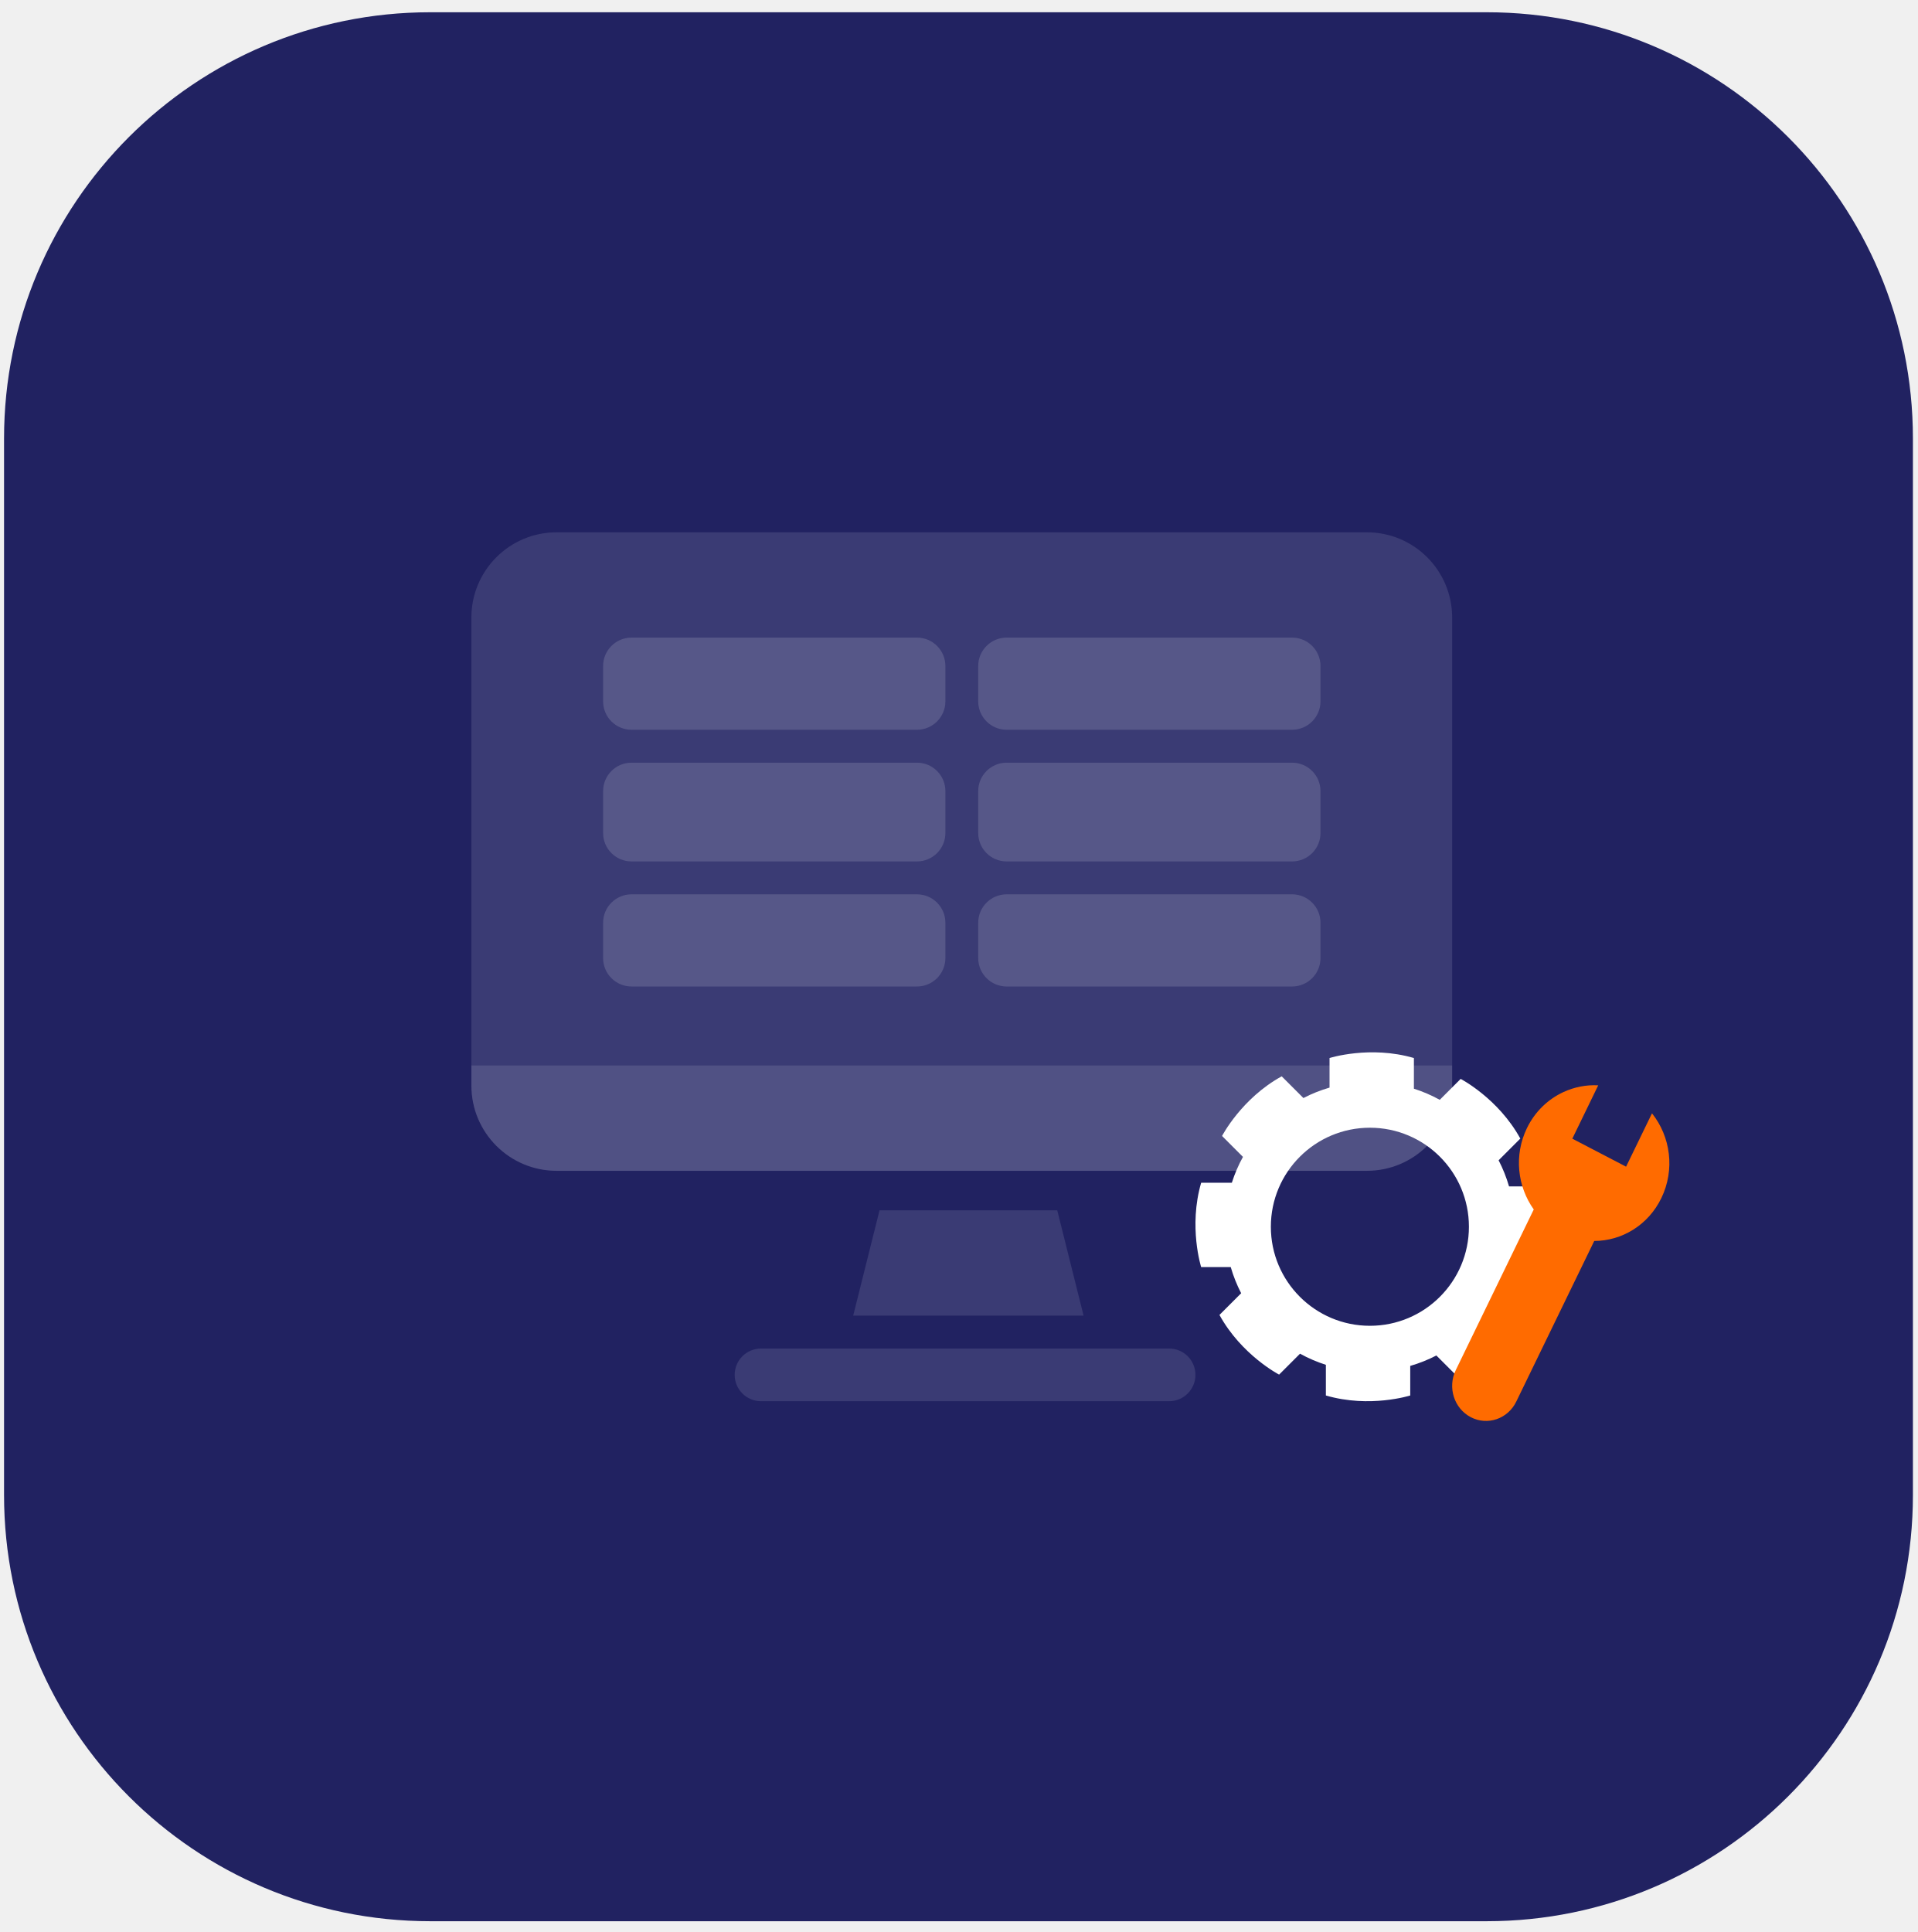
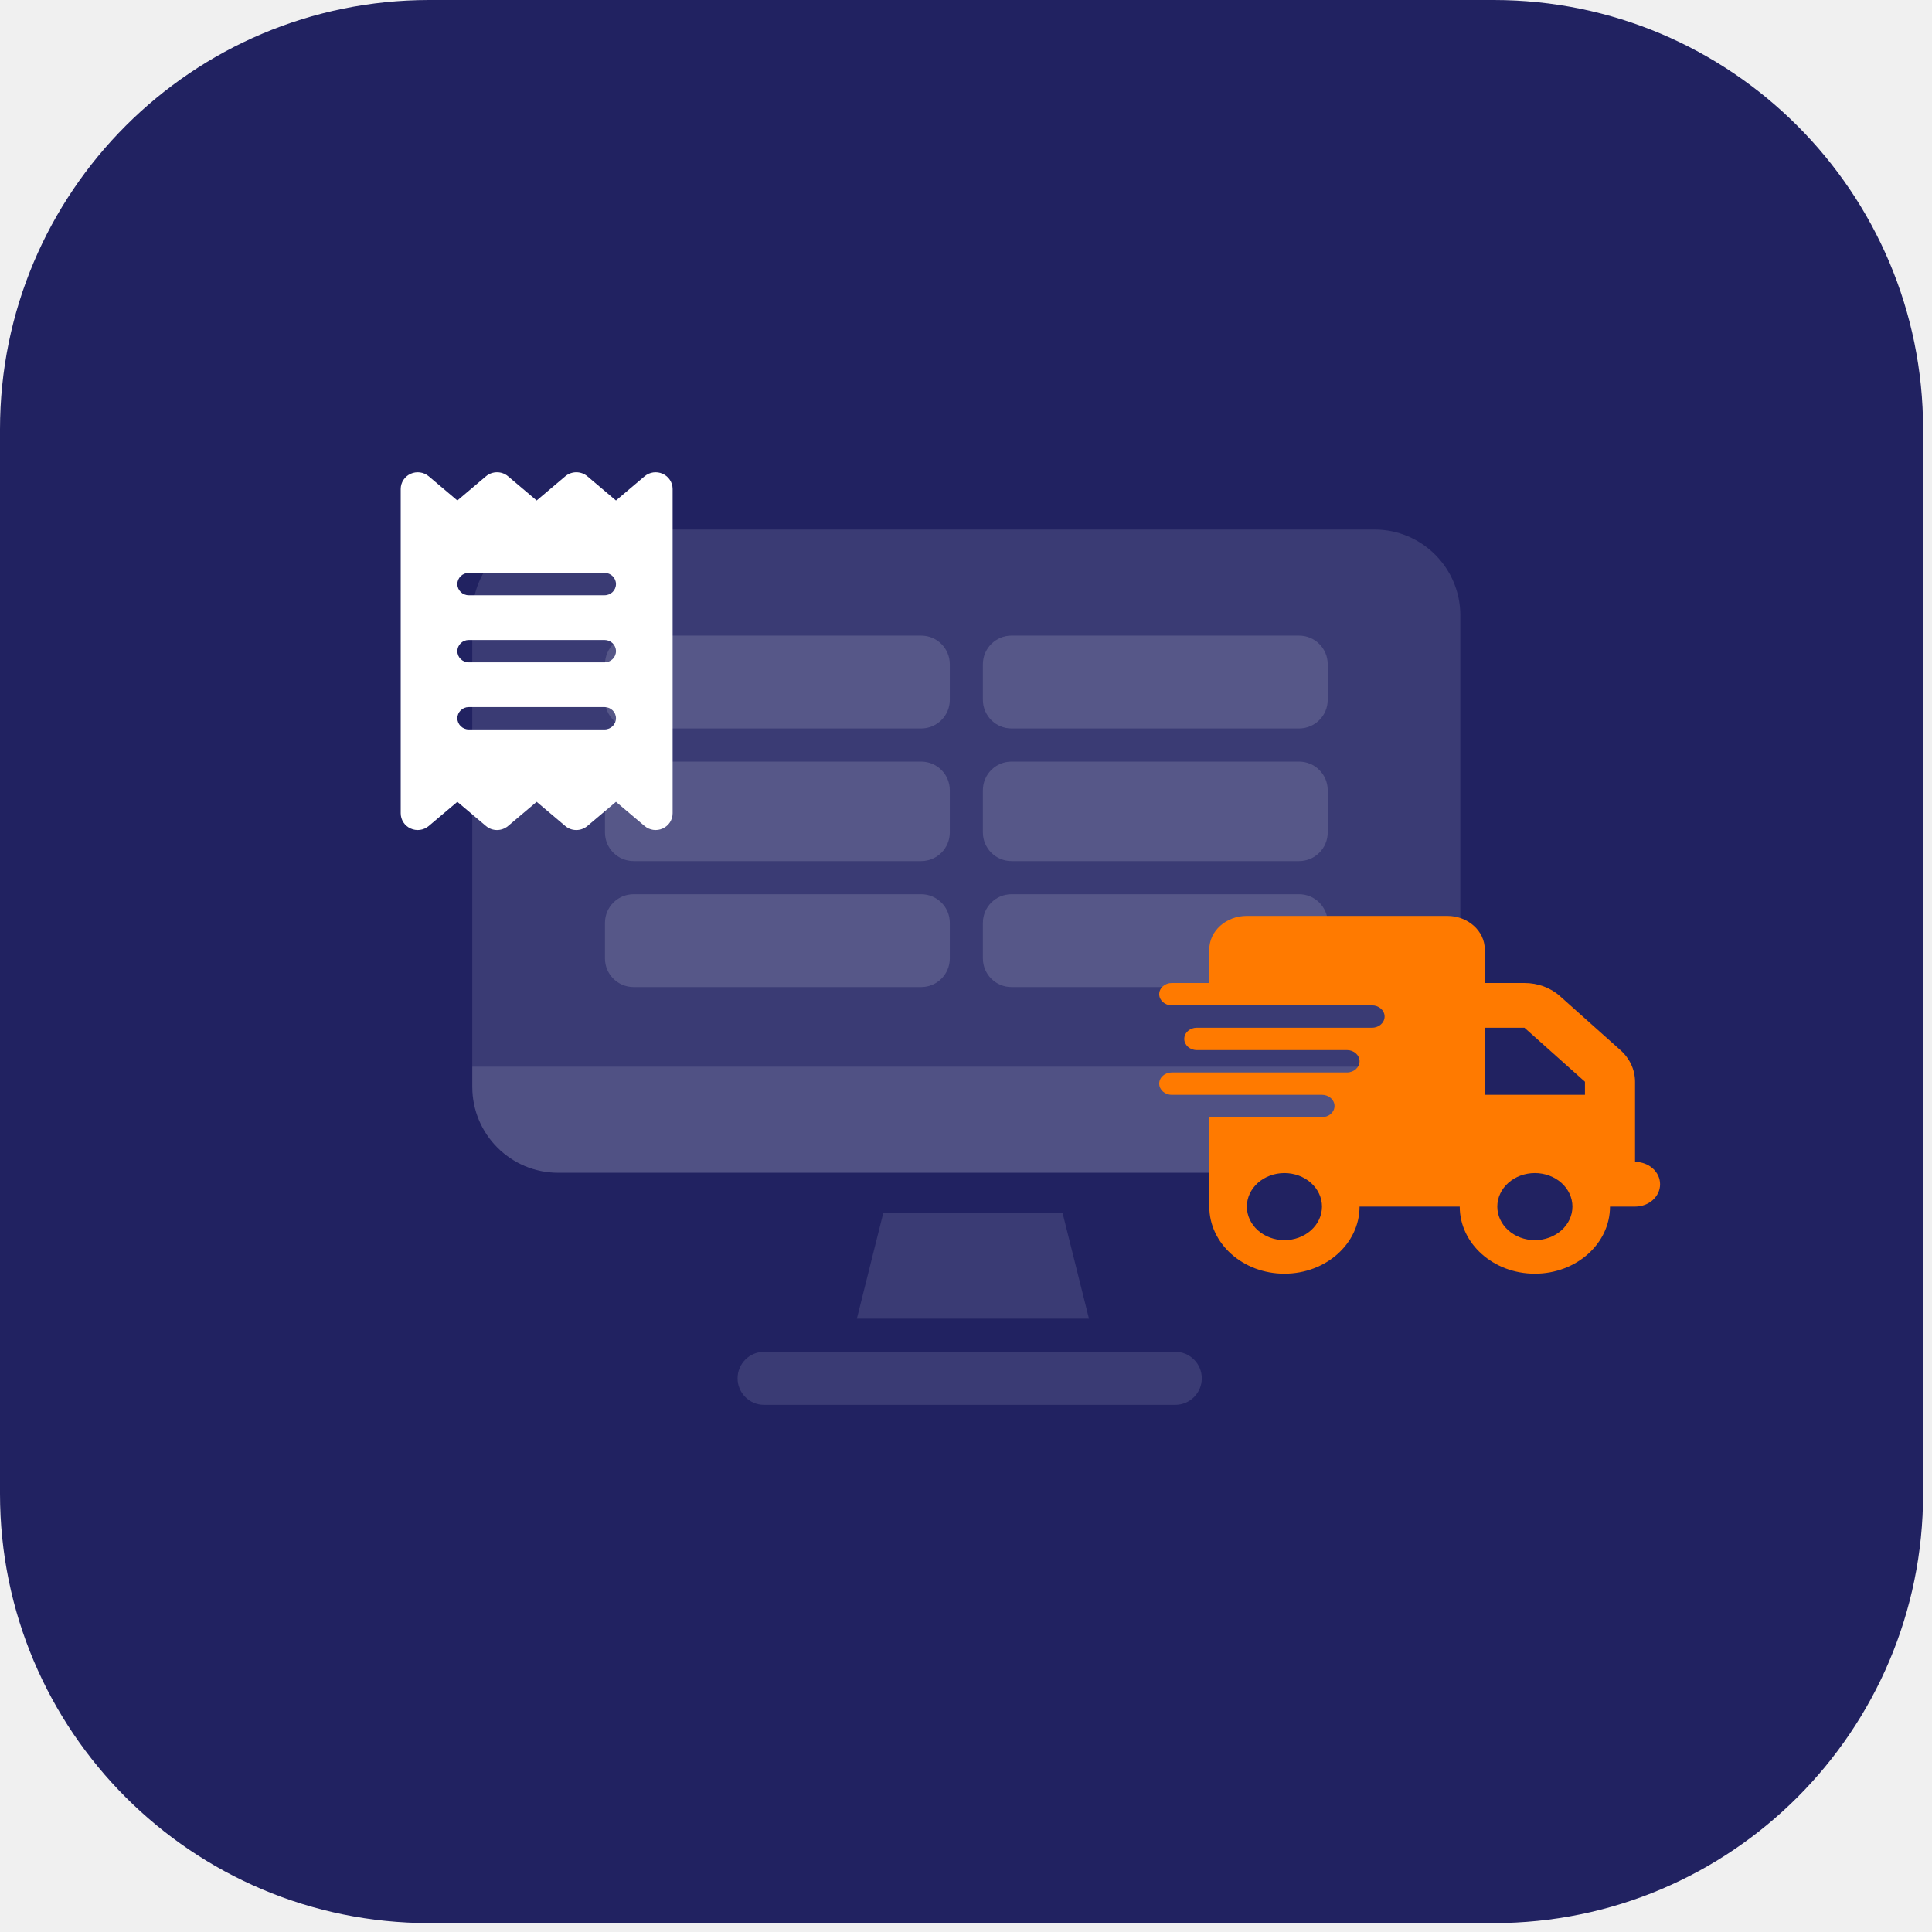
- <svg xmlns="http://www.w3.org/2000/svg" width="135" height="136" viewBox="0 0 135 136" fill="none">
-   <rect x="0.285" y="0.863" width="134.378" height="134.378" rx="30" fill="#212261" />
-   <path d="M33.184 43.471C33.184 40.157 35.87 37.471 39.184 37.471H96.226C99.54 37.471 102.226 40.157 102.226 43.471V76.418C102.226 79.731 99.54 82.418 96.226 82.418H39.184C35.87 82.418 33.184 79.731 33.184 76.418V43.471Z" fill="#F6F7FA" fill-opacity="0.12" />
-   <rect x="42.457" y="44.883" width="24.095" height="6.487" rx="2" fill="#F6F7FA" fill-opacity="0.15" />
-   <rect x="42.457" y="53.688" width="24.095" height="6.951" rx="2" fill="#F6F7FA" fill-opacity="0.15" />
-   <rect x="42.457" y="62.955" width="24.095" height="6.487" rx="2" fill="#F6F7FA" fill-opacity="0.15" />
-   <rect x="68.863" y="44.883" width="24.095" height="6.487" rx="2" fill="#F6F7FA" fill-opacity="0.15" />
-   <rect x="68.863" y="53.688" width="24.095" height="6.951" rx="2" fill="#F6F7FA" fill-opacity="0.15" />
-   <rect x="68.863" y="62.955" width="24.095" height="6.487" rx="2" fill="#F6F7FA" fill-opacity="0.15" />
-   <path d="M102.227 76.416C102.227 79.73 99.54 82.416 96.227 82.416L39.184 82.416C35.87 82.416 33.184 79.73 33.184 76.416L33.184 75.002L102.227 75.002L102.227 76.416Z" fill="#F6F7FA" fill-opacity="0.12" />
-   <rect x="51.719" y="94.928" width="32.436" height="3.707" rx="1.853" fill="#F6F7FA" fill-opacity="0.12" />
-   <path d="M61.916 85.197H74.427L76.281 92.611H60.062L61.916 85.197Z" fill="#F6F7FA" fill-opacity="0.12" />
-   <g clip-path="url(#clip0_7628_7135)">
-     <path d="M108.313 89.454C109.217 86.356 108.313 83.515 108.313 83.515H106.231C106.045 82.874 105.799 82.258 105.497 81.676L107.025 80.148C105.473 77.318 102.826 75.948 102.826 75.948L101.354 77.42C100.779 77.103 100.17 76.84 99.534 76.637V74.478C96.436 73.574 93.595 74.478 93.595 74.478V76.56C92.954 76.746 92.339 76.992 91.756 77.294L90.228 75.766C87.398 77.318 86.029 79.965 86.029 79.965L87.5 81.437C87.183 82.012 86.92 82.621 86.717 83.257H84.558C83.654 86.356 84.558 89.196 84.558 89.196H86.64C86.826 89.837 87.072 90.452 87.374 91.035L85.846 92.563C87.398 95.393 90.045 96.763 90.045 96.763L91.517 95.291C92.092 95.608 92.701 95.871 93.337 96.074V98.233C96.436 99.137 99.276 98.233 99.276 98.233V96.151C99.918 95.965 100.533 95.719 101.115 95.417L102.643 96.945C105.473 95.393 106.843 92.746 106.843 92.746L105.371 91.274C105.688 90.699 105.952 90.09 106.154 89.454H108.313ZM96.436 93.327C92.585 93.327 89.464 90.206 89.464 86.356C89.464 82.505 92.585 79.384 96.436 79.384C100.286 79.384 103.407 82.505 103.407 86.356C103.407 90.206 100.286 93.327 96.436 93.327Z" fill="white" />
+ <svg xmlns="http://www.w3.org/2000/svg" width="135" height="135" viewBox="0 0 135 135" fill="none">
+   <rect width="134.378" height="134.378" rx="30" fill="#212261" />
+   <path d="M33 43C33 39.686 35.686 37 39 37H96.043C99.356 37 102.042 39.686 102.042 43V75.947C102.042 79.261 99.356 81.947 96.043 81.947H39C35.686 81.947 33 79.261 33 75.947V43Z" fill="#F6F7FA" fill-opacity="0.12" />
+   <rect x="42.273" y="44.414" width="24.095" height="6.487" rx="2" fill="#F6F7FA" fill-opacity="0.15" />
+   <rect x="42.273" y="53.218" width="24.095" height="6.951" rx="2" fill="#F6F7FA" fill-opacity="0.15" />
+   <rect x="42.273" y="62.485" width="24.095" height="6.487" rx="2" fill="#F6F7FA" fill-opacity="0.15" />
+   <rect x="68.68" y="44.414" width="24.095" height="6.487" rx="2" fill="#F6F7FA" fill-opacity="0.15" />
+   <rect x="68.68" y="53.218" width="24.095" height="6.951" rx="2" fill="#F6F7FA" fill-opacity="0.15" />
+   <rect x="68.68" y="62.485" width="24.095" height="6.487" rx="2" fill="#F6F7FA" fill-opacity="0.15" />
+   <path d="M102.047 75.947C102.047 79.26 99.361 81.947 96.047 81.947L39.004 81.947C35.691 81.947 33.004 79.26 33.004 75.947L33.004 74.533L102.047 74.533L102.047 75.947Z" fill="#F6F7FA" fill-opacity="0.12" />
+   <rect x="51.539" y="94.458" width="32.436" height="3.707" rx="1.853" fill="#F6F7FA" fill-opacity="0.12" />
+   <path d="M61.728 84.727H74.24L76.093 92.141H59.875L61.728 84.727Z" fill="#F6F7FA" fill-opacity="0.12" />
+   <g clip-path="url(#clip0_12284_15281)">
+     <path d="M87.125 64C85.676 64 84.5 65.05 84.5 66.344V68.688H81.875C81.394 68.688 81 69.039 81 69.469C81 69.898 81.394 70.25 81.875 70.25H84.5H95.875C96.356 70.25 96.75 70.602 96.75 71.031C96.75 71.461 96.356 71.812 95.875 71.812H84.5H83.625C83.144 71.812 82.75 72.164 82.75 72.594C82.75 73.023 83.144 73.375 83.625 73.375H84.5H94.125C94.606 73.375 95 73.727 95 74.156C95 74.586 94.606 74.938 94.125 74.938H84.5H81.875C81.394 74.938 81 75.289 81 75.719C81 76.148 81.394 76.5 81.875 76.5H84.5H92.375C92.856 76.5 93.25 76.852 93.25 77.281C93.25 77.711 92.856 78.062 92.375 78.062H84.5V84.312C84.5 86.9 86.852 89 89.75 89C92.648 89 95 86.9 95 84.312H102C102 86.9 104.352 89 107.25 89C110.148 89 112.5 86.9 112.5 84.312H114.25C115.218 84.312 116 83.614 116 82.75C116 81.886 115.218 81.188 114.25 81.188V78.062V76.5V75.587C114.25 74.757 113.884 73.961 113.227 73.375L109 69.601C108.344 69.015 107.452 68.688 106.523 68.688H103.75V66.344C103.75 65.05 102.574 64 101.125 64H87.125ZM110.75 75.587V76.5H103.75V71.812H106.523L110.75 75.587ZM89.75 81.969C90.446 81.969 91.114 82.216 91.606 82.655C92.098 83.095 92.375 83.691 92.375 84.312C92.375 84.934 92.098 85.53 91.606 85.97C91.114 86.409 90.446 86.656 89.75 86.656C89.054 86.656 88.386 86.409 87.894 85.97C87.402 85.53 87.125 84.934 87.125 84.312C87.125 83.691 87.402 83.095 87.894 82.655C88.386 82.216 89.054 81.969 89.75 81.969ZM104.625 84.312C104.625 83.691 104.902 83.095 105.394 82.655C105.886 82.216 106.554 81.969 107.25 81.969C107.946 81.969 108.614 82.216 109.106 82.655C109.598 83.095 109.875 83.691 109.875 84.312C109.875 84.934 109.598 85.53 109.106 85.97C108.614 86.409 107.946 86.656 107.25 86.656C106.554 86.656 105.886 86.409 105.394 85.97C104.902 85.53 104.625 84.934 104.625 84.312Z" fill="#FF7A00" />
  </g>
-   <g clip-path="url(#clip1_7628_7135)">
-     <path d="M110.056 76.876C108.983 77.373 108.061 78.239 107.491 79.412C106.563 81.324 106.821 83.528 107.971 85.138L102.481 96.447C101.89 97.665 102.364 99.149 103.54 99.761C104.715 100.373 106.148 99.883 106.739 98.665L112.229 87.356C114.163 87.352 116.025 86.252 116.953 84.339C117.928 82.33 117.597 79.998 116.294 78.371L114.471 82.126L110.686 80.155L112.509 76.4C111.661 76.353 110.821 76.522 110.056 76.876" fill="#FF6B00" />
-   </g>
+   <path d="M28.693 33.107C29.113 32.916 29.608 32.984 29.959 33.282L31.958 34.972L33.957 33.282C34.403 32.906 35.061 32.906 35.501 33.282L37.5 34.972L39.499 33.282C39.944 32.906 40.602 32.906 41.043 33.282L43.042 34.972L45.041 33.282C45.392 32.984 45.887 32.916 46.307 33.107C46.728 33.297 47 33.712 47 34.171V56.829C47 57.288 46.728 57.703 46.307 57.893C45.887 58.084 45.392 58.016 45.041 57.718L43.042 56.028L41.043 57.718C40.597 58.094 39.939 58.094 39.499 57.718L37.5 56.028L35.501 57.718C35.056 58.094 34.398 58.094 33.957 57.718L31.958 56.028L29.959 57.718C29.608 58.016 29.113 58.084 28.693 57.893C28.272 57.703 28 57.288 28 56.829V34.171C28 33.712 28.272 33.297 28.693 33.107ZM32.75 40.031C32.315 40.031 31.958 40.383 31.958 40.812C31.958 41.242 32.315 41.593 32.75 41.593H42.25C42.685 41.593 43.042 41.242 43.042 40.812C43.042 40.383 42.685 40.031 42.25 40.031H32.75ZM31.958 50.188C31.958 50.617 32.315 50.969 32.75 50.969H42.25C42.685 50.969 43.042 50.617 43.042 50.188C43.042 49.758 42.685 49.407 42.25 49.407H32.75C32.315 49.407 31.958 49.758 31.958 50.188ZM32.75 44.719C32.315 44.719 31.958 45.07 31.958 45.5C31.958 45.93 32.315 46.281 32.75 46.281H42.25C42.685 46.281 43.042 45.93 43.042 45.5C43.042 45.07 42.685 44.719 42.25 44.719H32.75Z" fill="white" />
  <defs>
-     <clipPath id="clip0_7628_7135">
-       <rect width="24.559" height="24.559" fill="white" transform="translate(84.1562 74.0762)" />
-     </clipPath>
-     <clipPath id="clip1_7628_7135">
-       <rect width="15.291" height="23.632" fill="white" transform="translate(102.227 76.3926)" />
+     <clipPath id="clip0_12284_15281">
+       <rect width="35" height="25" fill="white" transform="translate(81 64)" />
    </clipPath>
  </defs>
</svg>
